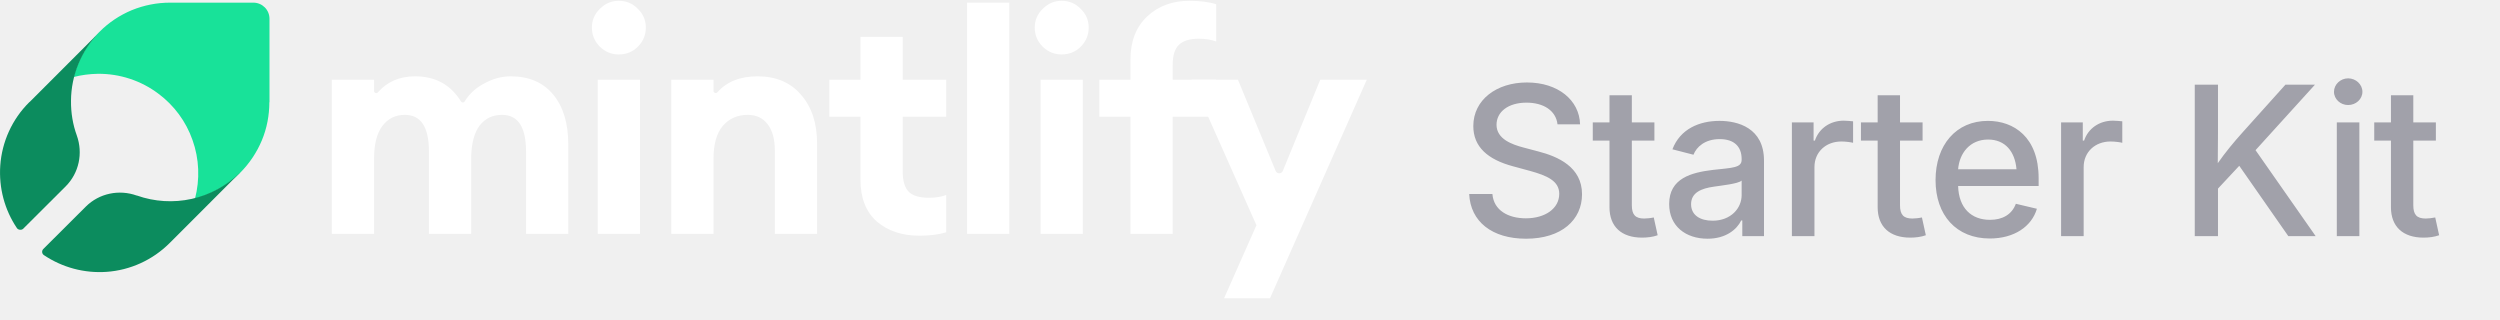
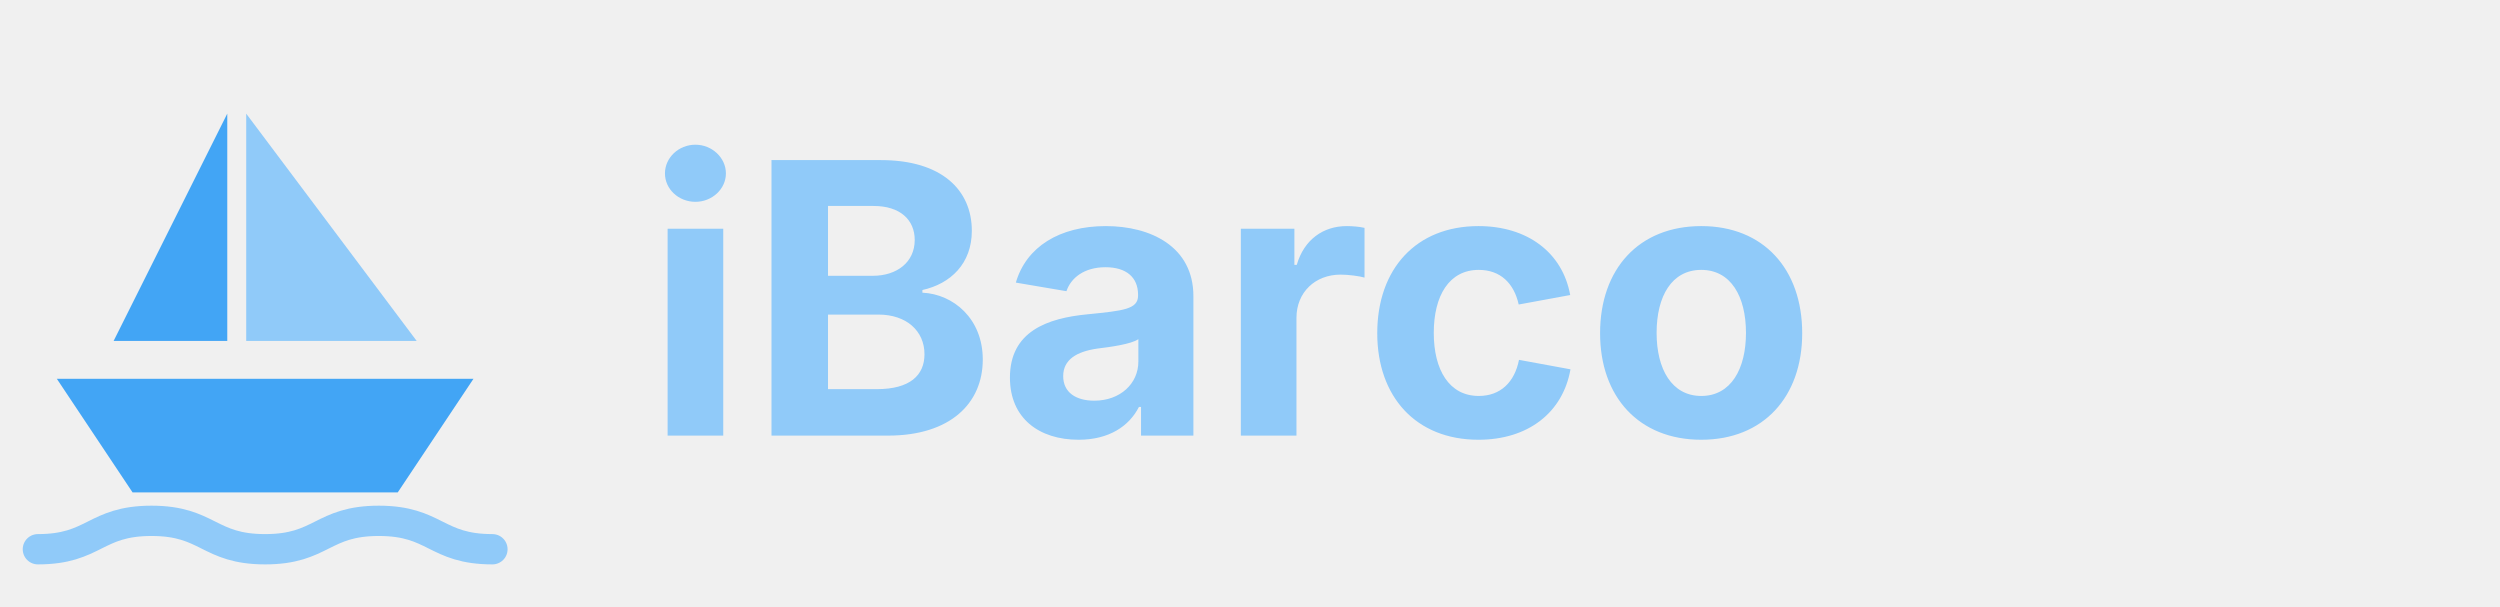
- <svg xmlns="http://www.w3.org/2000/svg" width="180" height="23" viewBox="0 0 180 23" fill="none">
-   <path d="M91.44 21.476H88.133L90.464 16.216L85.802 5.74H89.132L91.847 12.307C91.943 12.536 92.268 12.536 92.362 12.306L95.058 5.74H98.409L91.44 21.476Z" fill="white" />
-   <path d="M81.393 16.837V8.403H79.152V5.74H81.393V4.297C81.393 2.98 81.792 1.944 82.592 1.19C83.391 0.435 84.404 0.058 85.633 0.058C86.387 0.058 87.031 0.139 87.564 0.302V2.988C87.208 2.854 86.794 2.788 86.32 2.788C85.655 2.788 85.174 2.936 84.878 3.232C84.582 3.513 84.434 3.994 84.434 4.674V5.74H87.564V8.403H84.434V16.837H81.393Z" fill="white" />
-   <path d="M76.433 3.92C75.915 3.92 75.463 3.735 75.079 3.365C74.694 2.98 74.502 2.521 74.502 1.989C74.502 1.456 74.694 1.005 75.079 0.635C75.463 0.25 75.915 0.058 76.433 0.058C76.98 0.058 77.438 0.25 77.809 0.635C78.193 1.005 78.386 1.456 78.386 1.989C78.386 2.521 78.193 2.98 77.809 3.365C77.438 3.735 76.98 3.92 76.433 3.92ZM74.924 16.837V5.74H77.964V16.837H74.924Z" fill="white" />
-   <path d="M69.628 16.837V0.191H72.669V16.837H69.628Z" fill="white" />
-   <path d="M66.194 16.97C64.951 16.97 63.93 16.63 63.131 15.949C62.347 15.254 61.955 14.255 61.955 12.953V8.403H59.713V5.74H61.955V2.655H64.995V5.74H68.125V8.403H64.995V12.354C64.995 13.034 65.143 13.523 65.439 13.819C65.735 14.1 66.216 14.24 66.882 14.24C67.355 14.24 67.769 14.174 68.125 14.04V16.726C67.592 16.889 66.948 16.97 66.194 16.97Z" fill="white" />
-   <path d="M48.332 16.837V5.74H51.373V6.551C51.373 6.688 51.559 6.748 51.65 6.646C52.328 5.879 53.293 5.495 54.546 5.495C55.878 5.495 56.921 5.939 57.676 6.827C58.445 7.7 58.83 8.869 58.83 10.334V16.837H55.789V10.844C55.789 10.03 55.619 9.402 55.279 8.958C54.939 8.499 54.458 8.27 53.836 8.27C53.096 8.27 52.497 8.536 52.038 9.069C51.594 9.601 51.373 10.386 51.373 11.421V16.837H48.332Z" fill="white" />
-   <path d="M44.547 3.92C44.029 3.92 43.578 3.735 43.193 3.365C42.809 2.98 42.616 2.521 42.616 1.989C42.616 1.456 42.809 1.005 43.193 0.635C43.578 0.25 44.029 0.058 44.547 0.058C45.095 0.058 45.553 0.25 45.923 0.635C46.308 1.005 46.5 1.456 46.5 1.989C46.5 2.521 46.308 2.98 45.923 3.365C45.553 3.735 45.095 3.92 44.547 3.92ZM43.038 16.837V5.74H46.079V16.837H43.038Z" fill="white" />
-   <path d="M37.875 16.837V10.911C37.875 9.15 37.298 8.27 36.144 8.27C35.478 8.27 34.945 8.521 34.546 9.024C34.161 9.527 33.954 10.275 33.924 11.266V16.837H30.884V10.911C30.884 9.15 30.306 8.27 29.152 8.27C28.472 8.27 27.932 8.536 27.532 9.069C27.133 9.601 26.933 10.386 26.933 11.421V16.837H23.892V5.74H26.933V6.559C26.933 6.695 27.116 6.755 27.206 6.652C27.878 5.881 28.771 5.495 29.885 5.495C31.349 5.495 32.452 6.1 33.193 7.309C33.252 7.404 33.395 7.403 33.454 7.307C33.774 6.78 34.219 6.361 34.79 6.05C35.441 5.68 36.099 5.495 36.765 5.495C38.082 5.495 39.103 5.932 39.828 6.805C40.553 7.678 40.916 8.876 40.916 10.4V16.837H37.875Z" fill="white" />
-   <path d="M19.403 7.362V1.35C19.403 0.705 18.879 0.191 18.244 0.191H12.235C11.291 0.191 10.357 0.378 9.487 0.733C8.618 1.098 7.824 1.621 7.16 2.295L7.114 2.341C6.235 3.23 5.609 4.333 5.291 5.548C5.861 5.399 6.45 5.324 7.039 5.314C8.609 5.296 10.151 5.801 11.403 6.745C12.534 7.586 13.394 8.746 13.861 10.083C14.347 11.438 14.403 12.916 14.039 14.309C15.244 13.991 16.356 13.364 17.244 12.486L17.291 12.439C17.954 11.775 18.487 10.98 18.851 10.111C19.216 9.241 19.393 8.306 19.393 7.362H19.403Z" fill="#18E299" />
-   <path d="M5.112 7.26C5.121 5.416 5.857 3.646 7.151 2.324L2.151 7.326C2.133 7.344 2.114 7.354 2.095 7.372C0.876 8.583 0.14 10.204 0.019 11.918C-0.092 13.52 0.327 15.103 1.22 16.426C1.306 16.552 1.537 16.593 1.667 16.472L4.73 13.417C5.689 12.458 5.987 11.033 5.531 9.757C5.242 8.965 5.103 8.117 5.112 7.26Z" fill="#0C8C5E" />
-   <path d="M17.262 12.44C16.303 13.38 15.102 14.032 13.799 14.321C12.486 14.61 11.127 14.526 9.861 14.079C9.861 14.079 9.851 14.079 9.842 14.079C8.567 13.622 7.142 13.921 6.183 14.871L3.12 17.926C2.99 18.056 3.009 18.27 3.167 18.373C4.489 19.258 6.072 19.686 7.673 19.574C9.386 19.453 10.997 18.717 12.216 17.497L12.263 17.451L17.262 12.449V12.44Z" fill="#0C8C5E" />
-   <text x="105" y="17" font-family="Inter, ui-sans-serif, system-ui, -apple-system, sans-serif" font-size="15" font-weight="500" fill="#A1A1AA" letter-spacing="-0.01em">Starter Kit</text>
+ <svg xmlns="http://www.w3.org/2000/svg" width="132" height="32" viewBox="0 0 132 32" role="img" aria-label="iBarco">
+   <path d="M3 20h22l-4 6H7z" fill="#42a5f5" />
+   <path d="M13 6v12h9z" fill="#90caf9" />
+   <path d="M12 6v12H6z" fill="#42a5f5" />
+   <path d="M2 29c3 0 3-1.5 6-1.5s3 1.5 6 1.5 3-1.5 6-1.5 3 1.5 6 1.5" fill="none" stroke="#90caf9" stroke-width="1.6" stroke-linecap="round" />
+   <text x="34" y="23" font-family="Inter, Segoe UI, Helvetica, Arial, sans-serif" font-size="20" font-weight="700" fill="#90caf9">iBarco</text>
</svg>
